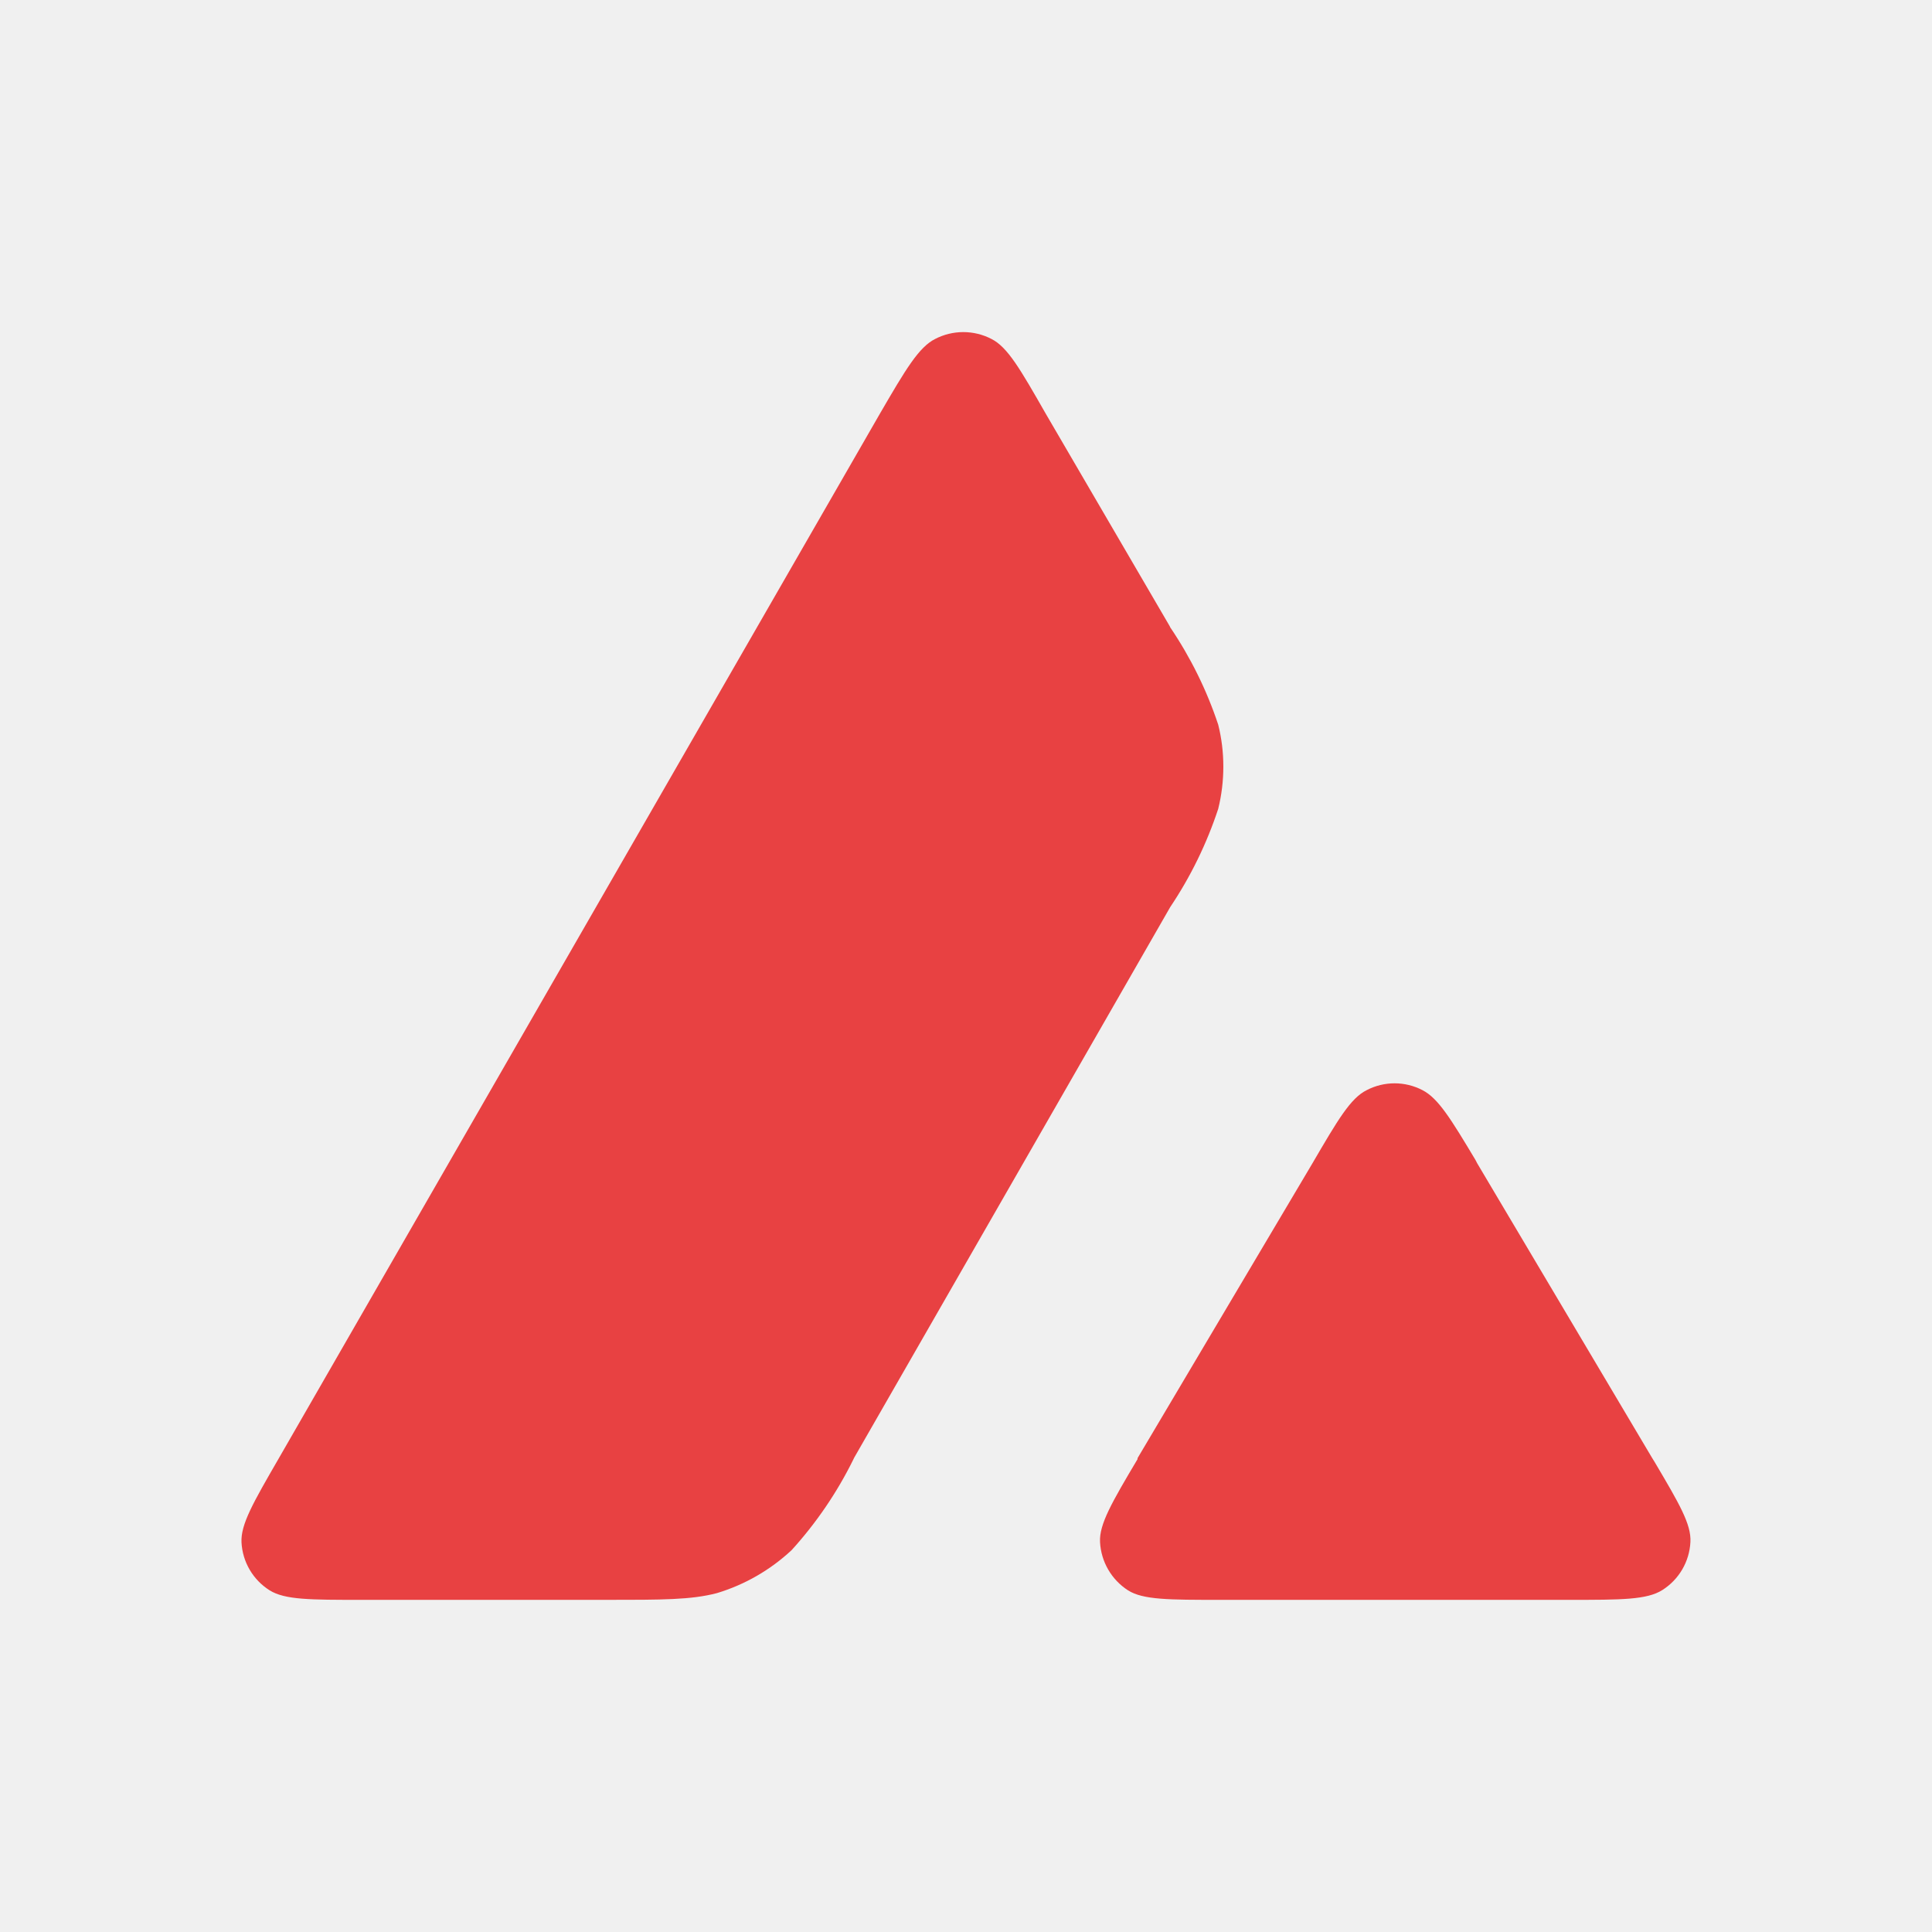
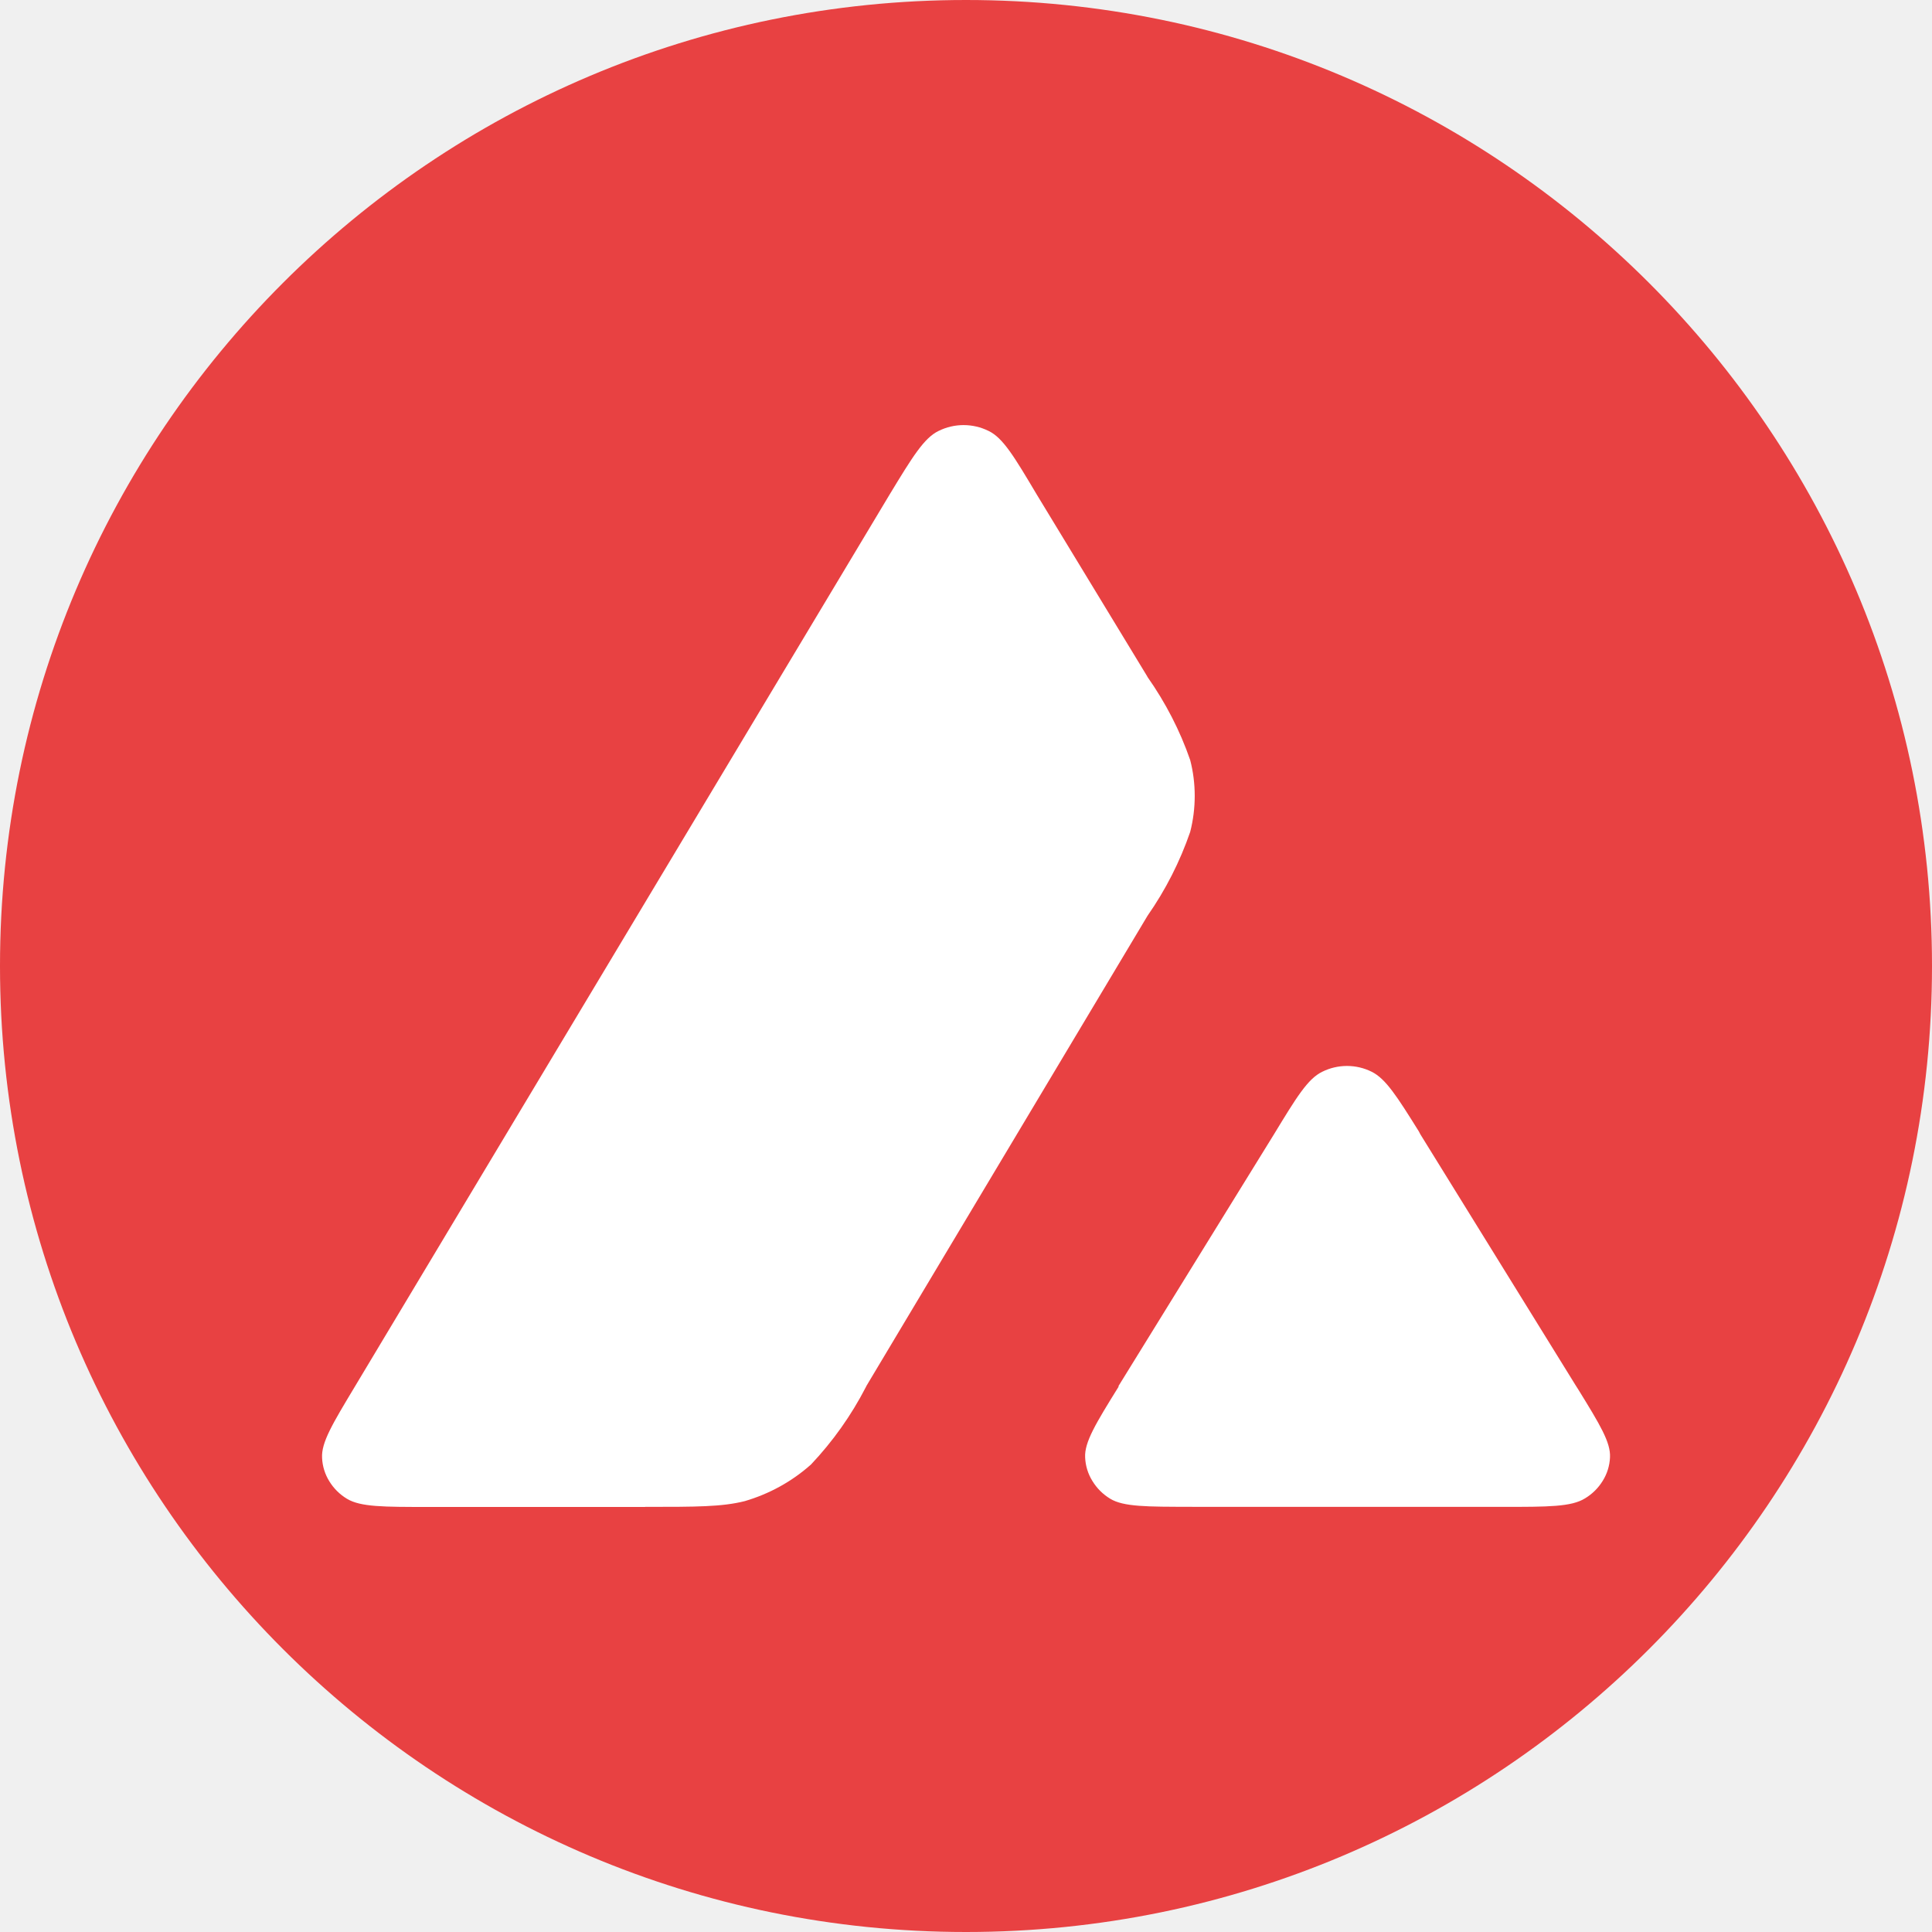
<svg xmlns="http://www.w3.org/2000/svg" width="24" height="24" fill="none" viewBox="0 0 24 24">
-   <path fill="#E84142" d="M7.515 19.874H4.492c-.637 0-.952 0-1.142-.118A.75.75 0 0 1 3 19.16c-.011-.224.146-.495.461-1.04l7.47-12.982c.32-.551.484-.827.687-.928a.76.76 0 0 1 .697 0c.202.101.36.377.675.928l1.542 2.643.005.012c.253.374.454.781.596 1.209.085.337.085.703 0 1.046a5 5 0 0 1-.596 1.22l-3.926 6.84-.011.023c-.201.408-.46.788-.766 1.125a2.36 2.36 0 0 1-.927.534c-.32.084-.675.084-1.39.084m7.645 0h4.33c.648 0 .968 0 1.16-.123a.75.75 0 0 0 .347-.596c.012-.22-.14-.478-.443-.991l-.034-.055-2.171-3.657-.023-.044c-.304-.507-.461-.765-.658-.866a.75.75 0 0 0-.692 0c-.202.1-.36.371-.675.91l-2.172 3.662v.012c-.32.538-.477.81-.466 1.029a.76.76 0 0 0 .348.601c.187.118.507.118 1.149.118" />
+   <g clip-path="url(#navalanche__a)">
+     <path fill="#E84142" d="M12 0a12 12 0 1 0 0 24a12 12 0 1 0 0-24z" />
+     <path fill="#fff" d="M8.014 18.72H5.326c-.566 0-.846 0-1.015-.101a.65.65 0 0 1-.22-.218.6.6 0 0 1-.09-.29c-.011-.192.129-.423.409-.889l6.64-11.077c.285-.47.43-.706.61-.792a.7.7 0 0 1 .62 0c.18.086.32.321.6.792L14.25 8.4l.005.01c.225.32.404.667.53 1.032.075.288.075.6 0 .892-.127.369-.305.72-.53 1.042l-3.49 5.837-.01.02a4.2 4.2 0 0 1-.68.959c-.235.21-.517.366-.825.456-.284.071-.6.071-1.236.071m6.796 0h3.85c.575 0 .86 0 1.03-.106a.65.65 0 0 0 .22-.218.6.6 0 0 0 .09-.29c.01-.187-.125-.408-.395-.846l-.03-.047-1.93-3.12-.02-.038c-.27-.432-.41-.653-.585-.74a.69.69 0 0 0-.615 0c-.18.087-.32.318-.6.778l-1.93 3.125v.01c-.285.459-.425.69-.415.878a.6.6 0 0 0 .09.292q.083.136.22.22c.165.101.45.101 1.02.101" />
+   </g>
+   <defs>
+     <clipPath id="navalanche__a">
+       <path fill="#fff" d="M12 0a12 12 0 1 0 0 24a12 12 0 1 0 0-24z" />
+     </clipPath>
+   </defs>
</svg>
